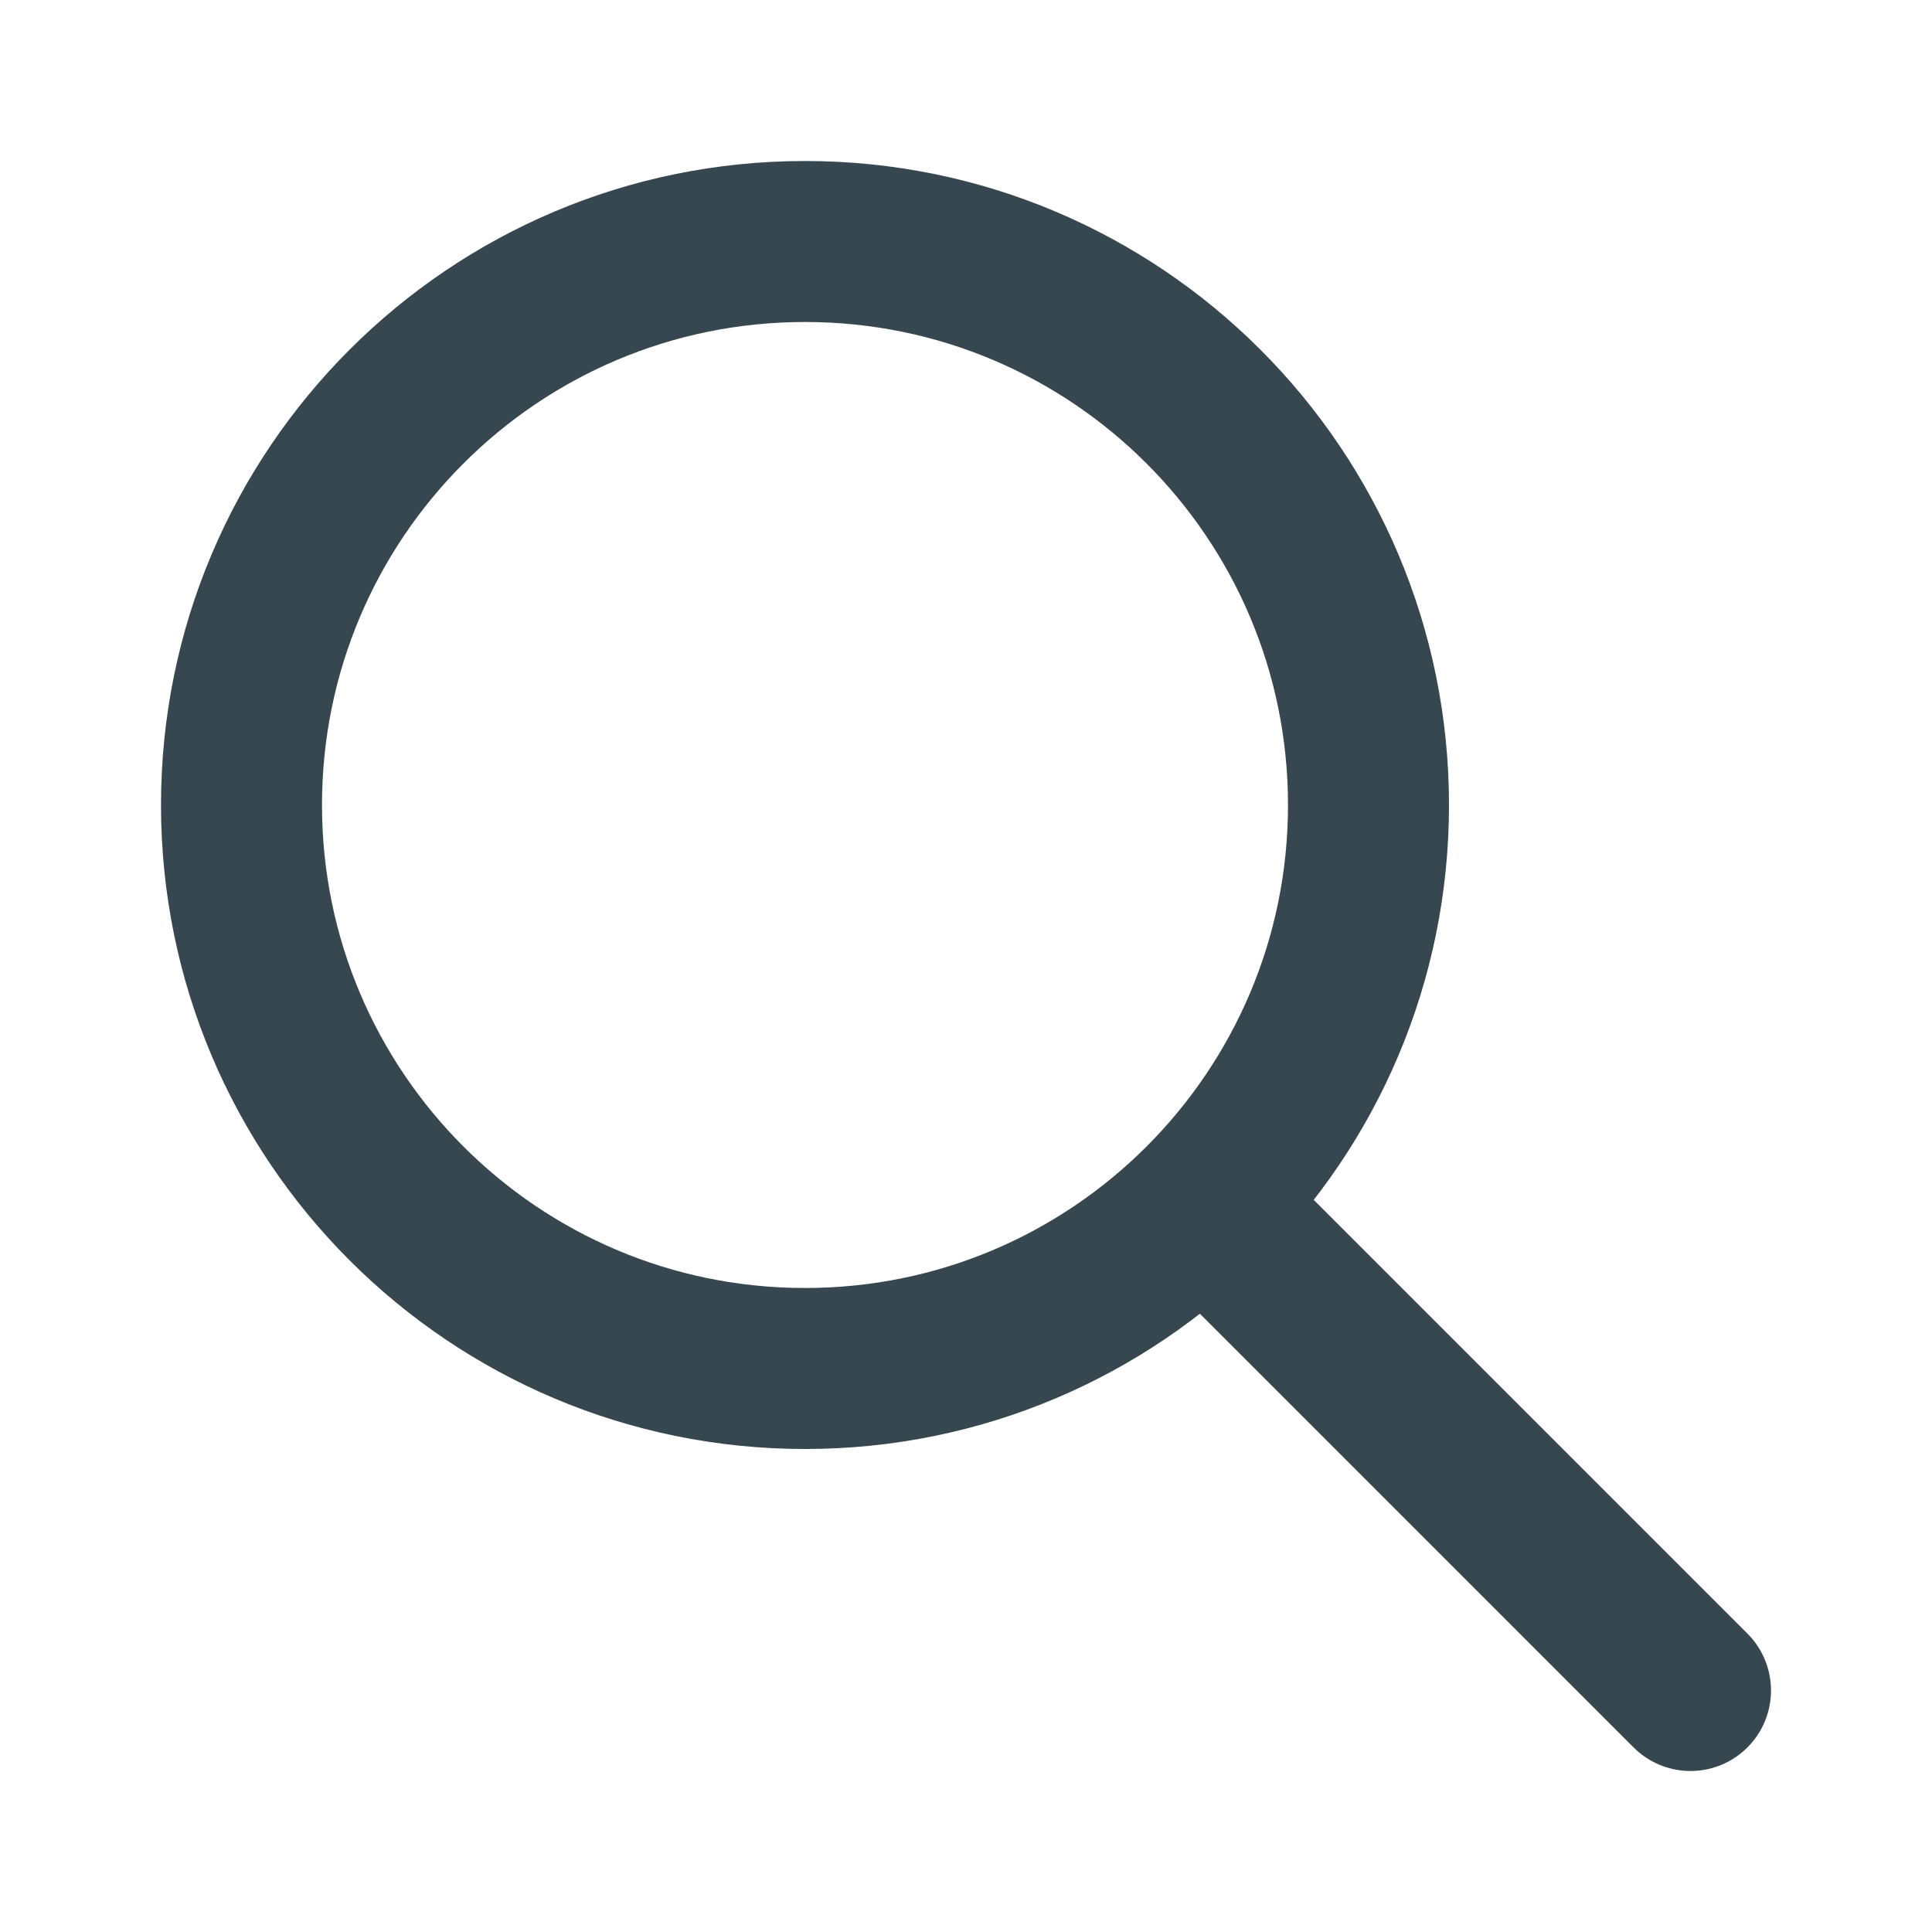
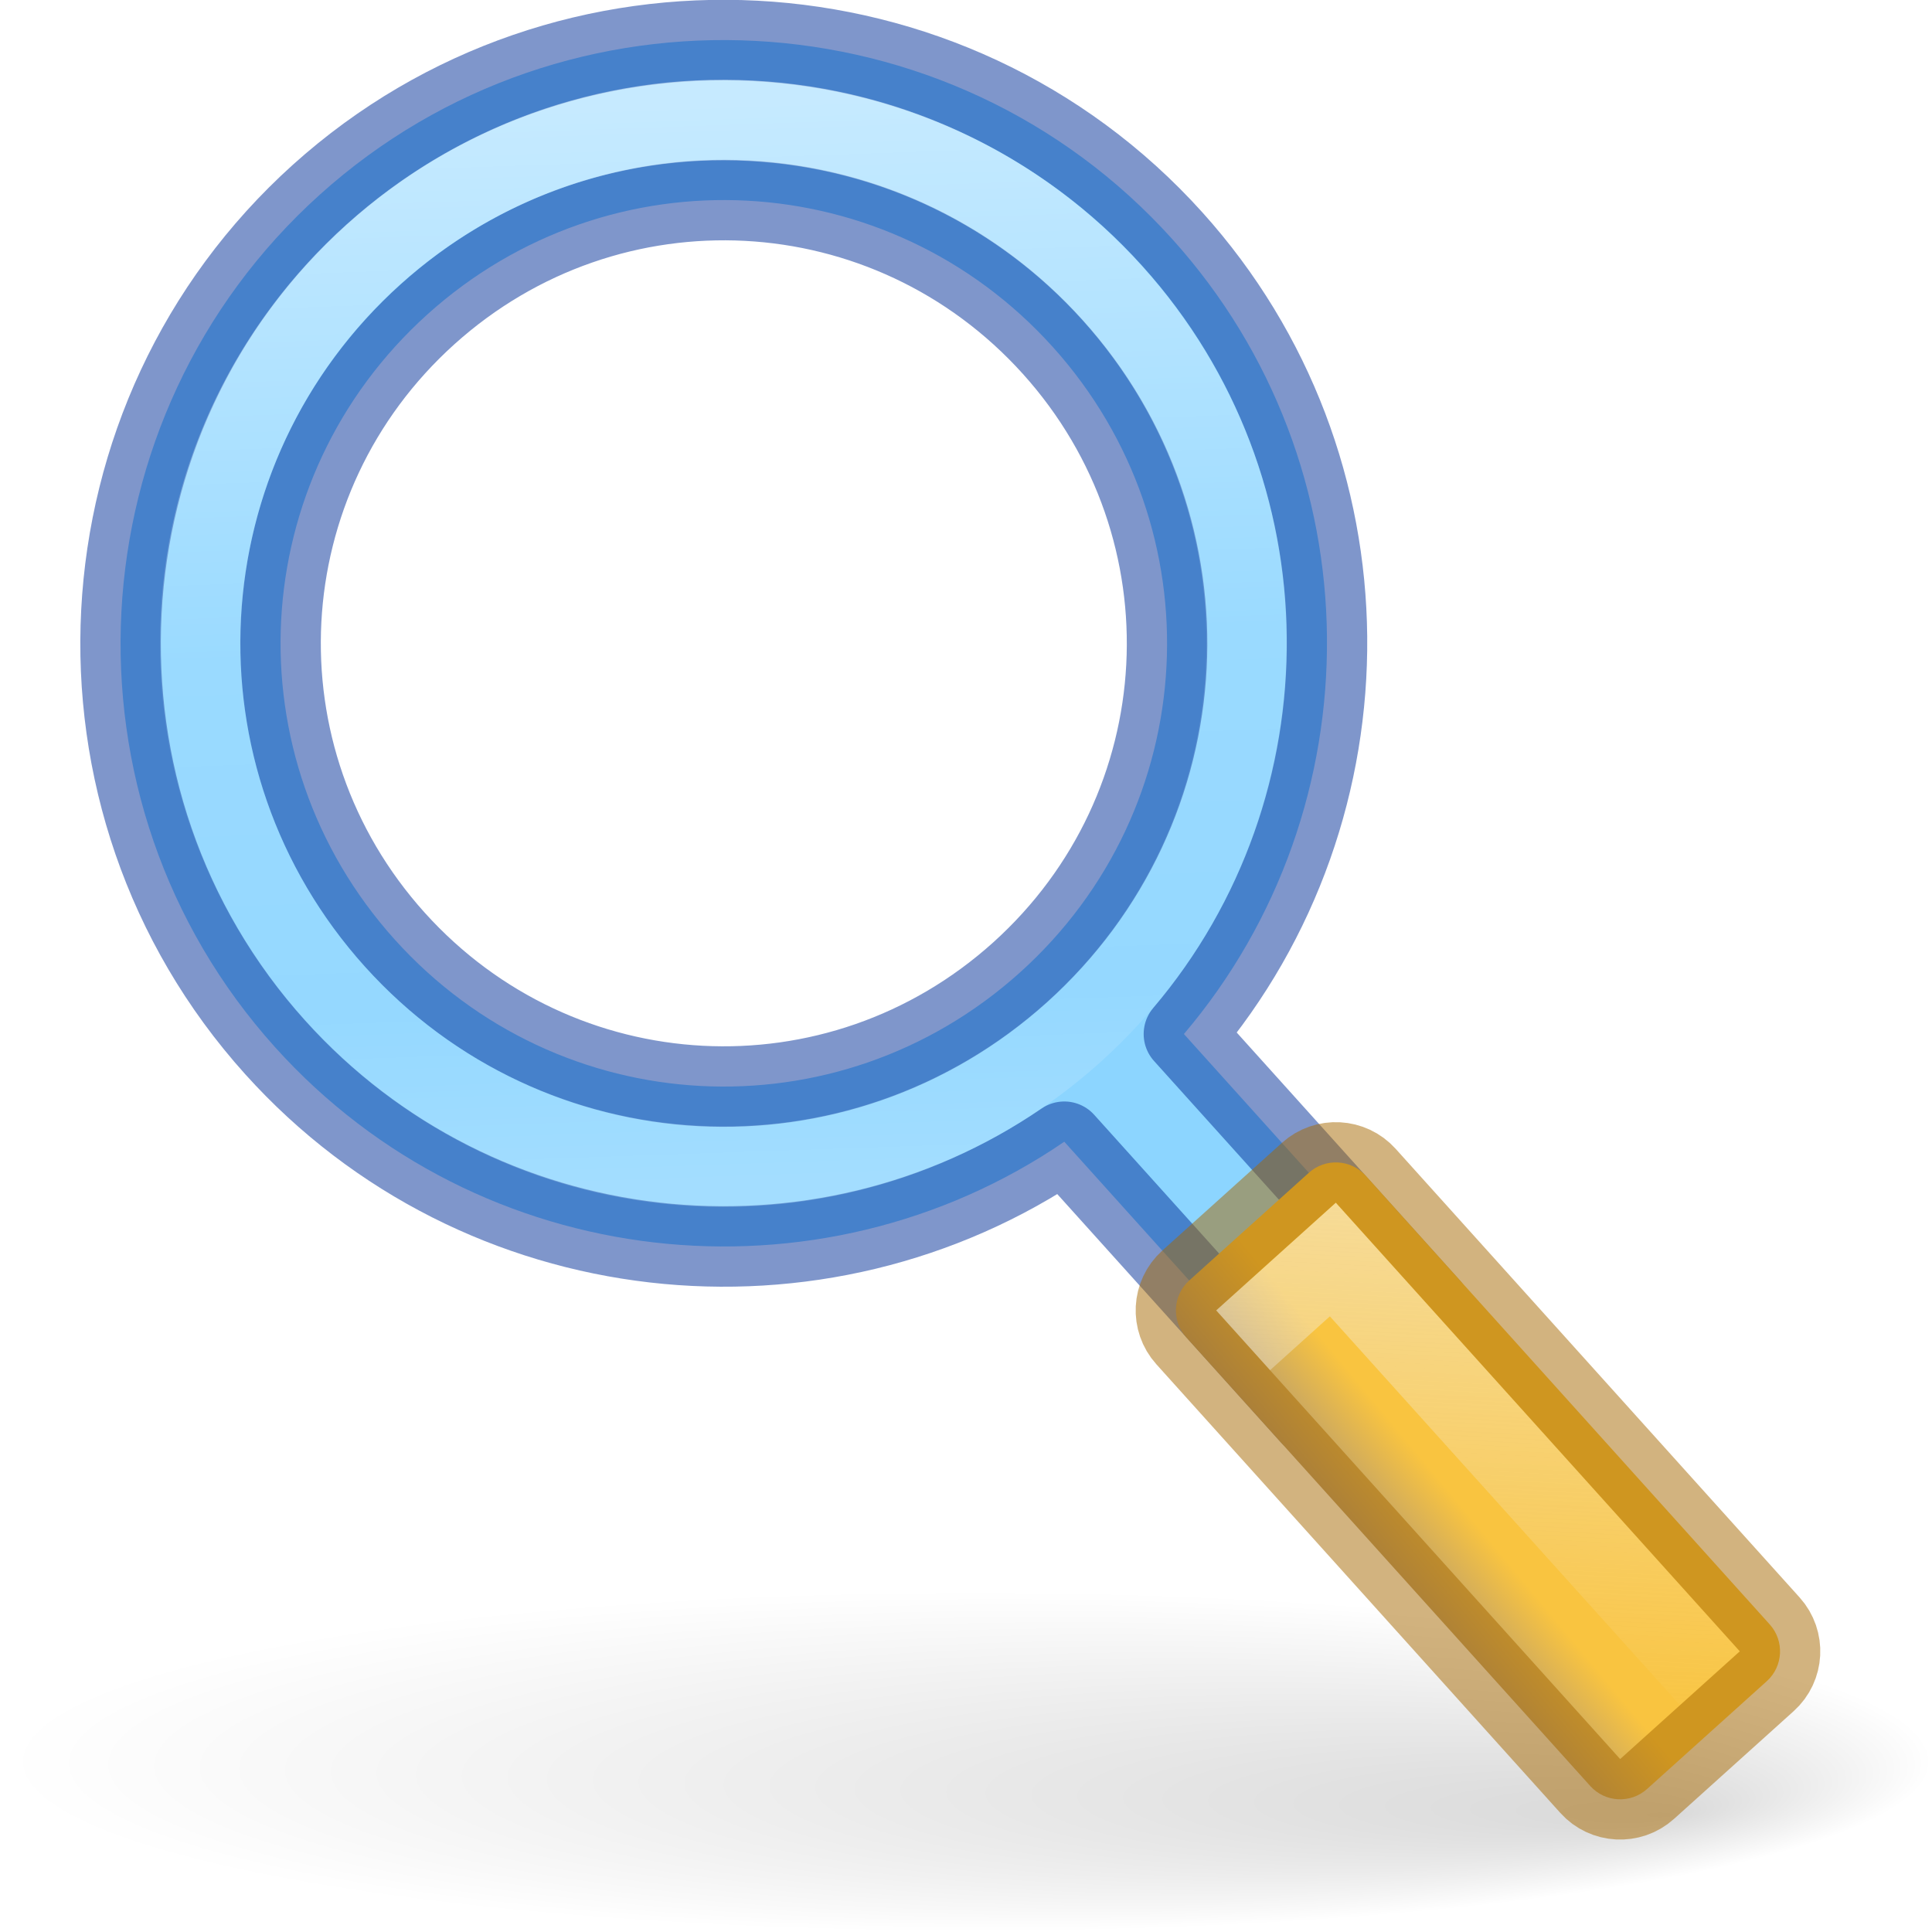
- <svg xmlns="http://www.w3.org/2000/svg" width="24" height="24" viewBox="0 0 24 24" fill="none" stroke="#37474F" stroke-width="2" stroke-linecap="round" stroke-linejoin="round">
-   <path d="M3 10a7 7 0 1 0 14 0a7 7 0 1 0 -14 0" />
-   <path d="M21 21l-6 -6" />
+ <svg xmlns="http://www.w3.org/2000/svg" xmlns:xlink="http://www.w3.org/1999/xlink" version="1.0" width="24" height="24" id="svg2">
+   <defs id="defs4">
+     <linearGradient id="linearGradient1864">
+       <stop style="stop-color:#f3f3f3;stop-opacity:1;" offset="0" id="stop1860" />
+       <stop style="stop-color:#f3f3f3;stop-opacity:0;" offset="1" id="stop1862" />
+     </linearGradient>
+     <linearGradient id="linearGradient1785">
+       <stop style="stop-color:#ffffff;stop-opacity:1;" offset="0" id="stop1781" />
+       <stop style="stop-color:#ffffff;stop-opacity:0.526" offset="1" id="stop1783" />
+     </linearGradient>
+     <linearGradient id="linearGradient8838">
+       <stop id="stop8840" style="stop-color:#000000;stop-opacity:1" offset="0" />
+       <stop id="stop8842" style="stop-color:#000000;stop-opacity:0" offset="1" />
+     </linearGradient>
+     <linearGradient id="linearGradient4454-600">
+       <stop id="stop3408" style="stop-color:#ffffff;stop-opacity:0.58;" offset="0" />
+       <stop id="stop3410" style="stop-color:#ffffff;stop-opacity:0.46;" offset="1" />
+     </linearGradient>
+     <linearGradient id="linearGradient4011">
+       <stop offset="0" style="stop-color:#ffffff;stop-opacity:1" id="stop4013" />
+       <stop offset="0.508" style="stop-color:#ffffff;stop-opacity:0.235" id="stop4015-3" />
+       <stop offset="0.835" style="stop-color:#ffffff;stop-opacity:0.157" id="stop4017-2" />
+       <stop offset="1" style="stop-color:#ffffff;stop-opacity:0.392" id="stop4019" />
+     </linearGradient>
+     <linearGradient xlink:href="#linearGradient1864" id="linearGradient1866" x1="19.577" y1="14.757" x2="19.577" y2="21.285" gradientUnits="userSpaceOnUse" gradientTransform="rotate(3,16.17089,18.86728)" />
+     <radialGradient r="7.228" fy="75.929" fx="11.969" cy="73.616" cx="6.703" gradientTransform="matrix(1.660115,0,0,0.2939787,0.8727268,0.2335513)" gradientUnits="userSpaceOnUse" id="radialGradient4643" xlink:href="#linearGradient8838" />
+     <linearGradient xlink:href="#linearGradient2366" id="linearGradient2368" x1="14.41" y1="6.926" x2="14.465" y2="5.437" gradientUnits="userSpaceOnUse" gradientTransform="matrix(0.9444444,0,0,1,13.27283,-6.375707)" />
+     <linearGradient id="linearGradient2366">
+       <stop style="stop-color:#a3907c;stop-opacity:1" offset="0" id="stop2362" />
+       <stop style="stop-color:#f9c440;stop-opacity:1" offset="1" id="stop2364" />
+     </linearGradient>
+     <linearGradient xlink:href="#linearGradient4011" id="linearGradient1014" gradientUnits="userSpaceOnUse" gradientTransform="matrix(0.35087,0.0183883,-0.0183883,0.35087,-15.71569,-2.224657)" x1="67.908" y1="6.663" x2="71.215" y2="44.456" />
+     <radialGradient xlink:href="#linearGradient1785" id="radialGradient1787-3" cx="8.072" cy="5.963" fx="6" fy="3.371" r="4.572" gradientTransform="matrix(0.8743069,-0.03053147,0.02312484,0.6622088,1.253481,2.845339)" gradientUnits="userSpaceOnUse" />
+     <radialGradient cx="22.1" cy="24.538" r="8.309" fx="22.1" fy="24.538" id="radialGradient2514-5" xlink:href="#linearGradient4454-600" gradientUnits="userSpaceOnUse" gradientTransform="matrix(0.5412837,-0.01890204,0.01890204,0.5412837,-0.8700552,-1.670076)" />
+   </defs>
+   <path d="M 24,21.875 C 24,23.049 18.627,24 12,24 5.373,24 0,23.049 0,21.875 0,20.701 5.373,19.75 12,19.75 c 6.627,0 12,0.951 12,2.125 z" id="path10689" style="display:inline;overflow:visible;visibility:visible;opacity:0.15;fill:url(#radialGradient4643);fill-opacity:1;fill-rule:nonzero;stroke:none;stroke-width:0.8;marker:none" />
+   <path id="rect1068" style="opacity:1;fill:#8cd5ff;fill-opacity:1;stroke:none;stroke-width:0;stroke-linecap:round;stroke-linejoin:round;stroke-dasharray:none;stroke-opacity:0.5;paint-order:fill markers stroke;stop-color:#000000" d="M 3.973,2.418 C 0.904,5.182 0.654,9.941 3.418,13.01 c 2.537,2.817 6.754,3.257 9.803,1.173 l 3.057,3.395 1.486,-1.338 -3.057,-3.395 C 17.098,10.031 17.102,5.79 14.565,2.973 11.802,-0.096 7.043,-0.346 3.973,2.418 Z m 1.338,1.486 c 2.266,-2.04 5.727,-1.859 7.768,0.407 2.04,2.266 1.859,5.727 -0.407,7.768 -2.266,2.04 -5.727,1.859 -7.768,-0.407 C 2.864,9.406 3.045,5.945 5.311,3.904 Z" />
+   <path id="path1286" style="opacity:1;fill:none;fill-opacity:1;stroke:#002e99;stroke-width:1;stroke-linecap:round;stroke-linejoin:round;stroke-dasharray:none;stroke-opacity:0.5;paint-order:fill markers stroke;stop-color:#000000" d="M 3.973,2.418 C 0.904,5.182 0.654,9.941 3.418,13.01 c 2.537,2.817 6.754,3.257 9.803,1.173 l 3.057,3.395 1.486,-1.338 -3.057,-3.395 C 17.098,10.031 17.102,5.79 14.565,2.973 11.802,-0.096 7.043,-0.346 3.973,2.418 Z m 1.338,1.486 c 2.266,-2.04 5.727,-1.859 7.768,0.407 2.04,2.266 1.859,5.727 -0.407,7.768 -2.266,2.04 -5.727,1.859 -7.768,-0.407 C 2.864,9.406 3.045,5.945 5.311,3.904 Z" />
+   <rect style="font-variation-settings:normal;opacity:1;vector-effect:none;fill:url(#linearGradient2368);fill-opacity:1;stroke:none;stroke-width:1;stroke-linecap:butt;stroke-linejoin:round;stroke-miterlimit:4;stroke-dasharray:none;stroke-dashoffset:0;stroke-opacity:1;-inkscape-stroke:none;marker:none;paint-order:fill markers stroke;stop-color:#000000;stop-opacity:1" id="rect1789" width="8.5" height="3" x="21.706" y="-2.835" rx="0.5" ry="0.5" transform="rotate(48)" />
+   <path style="opacity:0.5;fill:none;stroke:url(#linearGradient1866);stroke-width:1px;stroke-linecap:butt;stroke-linejoin:miter;stroke-opacity:1" d="m 15.442,16.65 1.115,-1.004 4.684,5.202" id="path1852" />
+   <rect transform="rotate(48)" ry="0.5" rx="0.5" y="-2.835" x="21.706" height="3" width="8.5" id="rect874" style="font-variation-settings:normal;opacity:1;vector-effect:none;fill:none;fill-opacity:1;stroke:#a76900;stroke-width:1px;stroke-linecap:butt;stroke-linejoin:round;stroke-miterlimit:4;stroke-dasharray:none;stroke-dashoffset:0;stroke-opacity:0.5;-inkscape-stroke:none;marker:none;stop-color:#000000;stop-opacity:1" />
+   <path style="display:inline;visibility:visible;opacity:0.2;fill:url(#radialGradient2514-5);fill-opacity:1;fill-rule:evenodd;stroke:none;stroke-width:0.613;marker:none" id="path4452" d="M 13.497,7.842 A 4.5,4.5 0 1 1 4.503,8.156 4.5,4.5 0 1 1 13.497,7.842 Z" />
+   <path style="display:inline;visibility:visible;opacity:0.15;fill:url(#radialGradient1787-3);fill-opacity:1;fill-rule:evenodd;stroke:none;stroke-width:0.613;marker:none" d="M 9.294,3.488 A 4.811,4.812 88 0 0 4.514,8.468 4.811,4.812 88 0 0 4.726,9.709 10.496,10.498 88 0 0 12.383,4.589 4.811,4.812 88 0 0 9.294,3.488 Z" id="path4452-6" />
+   <path d="M 15.478,8.331 C 15.29,11.916 12.232,14.67 8.647,14.483 5.062,14.295 2.308,11.236 2.496,7.651 2.684,4.066 5.742,1.313 9.327,1.5 c 3.585,0.188 6.339,3.246 6.151,6.831 z" id="path1012" style="color:#000000;display:inline;overflow:visible;visibility:visible;opacity:0.5;fill:none;stroke:url(#linearGradient1014);stroke-width:1;stroke-linecap:round;stroke-linejoin:round;stroke-miterlimit:4;stroke-dasharray:none;stroke-dashoffset:0;stroke-opacity:1;marker:none;enable-background:accumulate" />
</svg>
